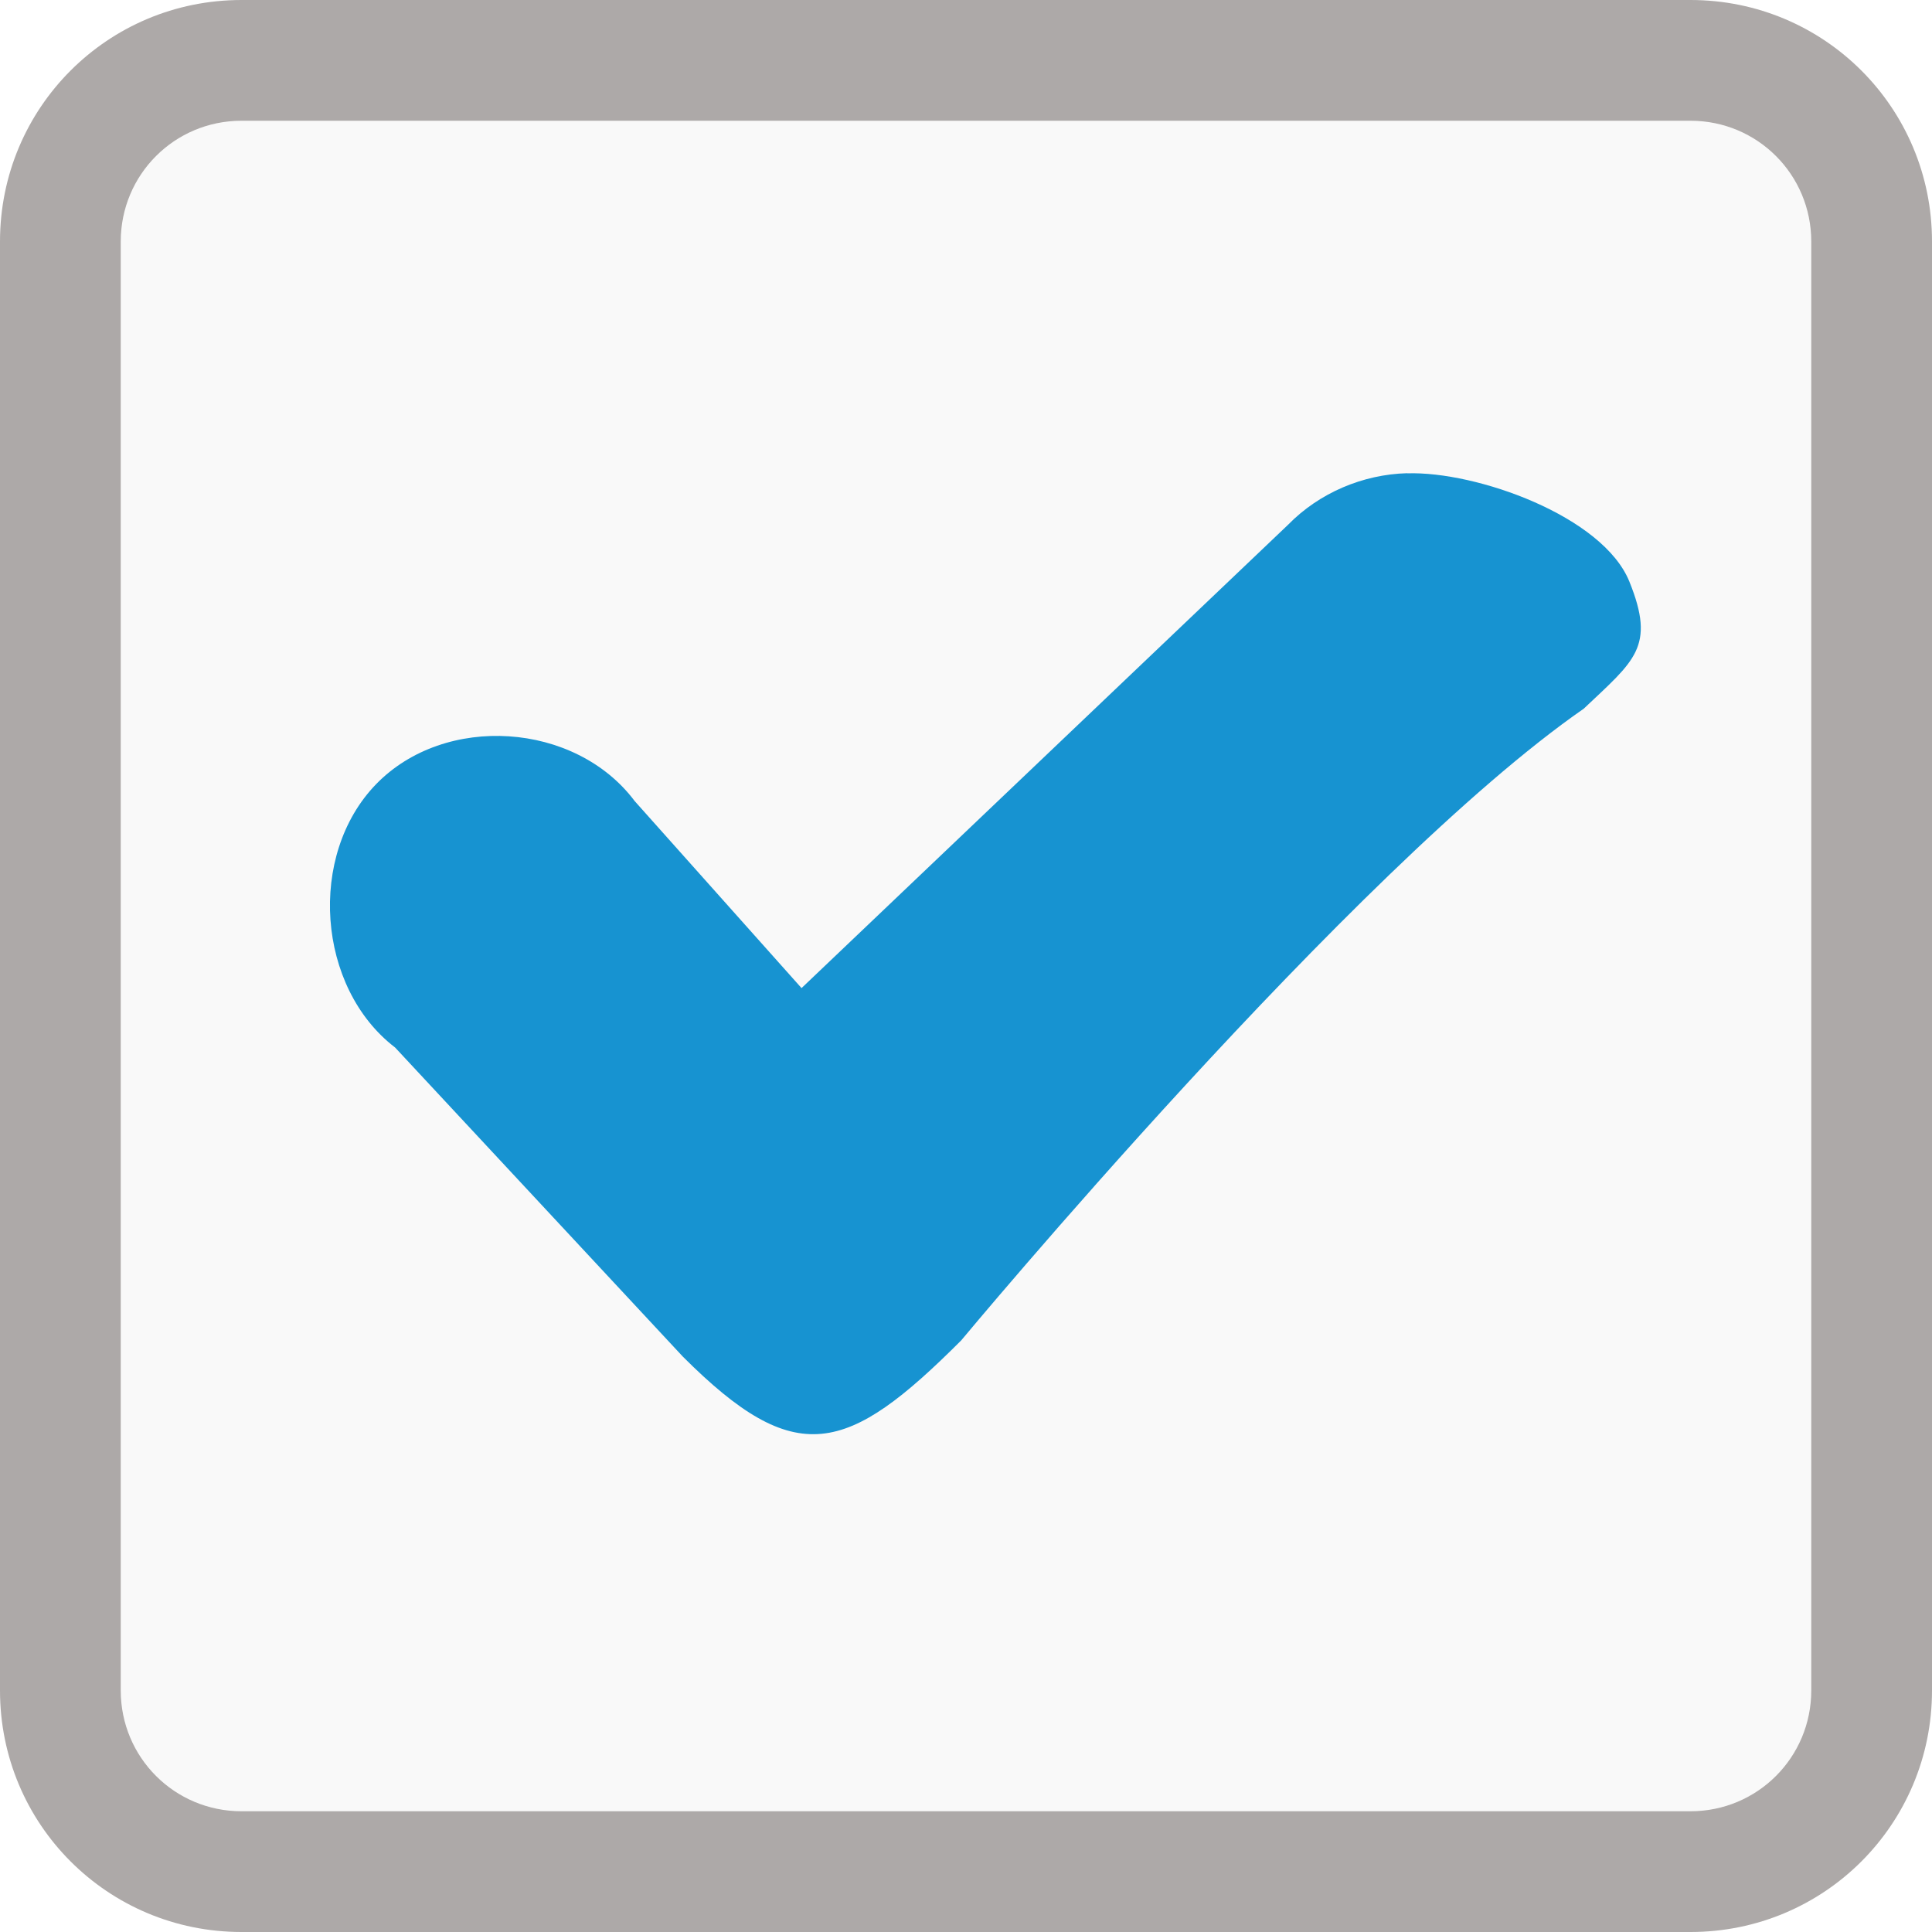
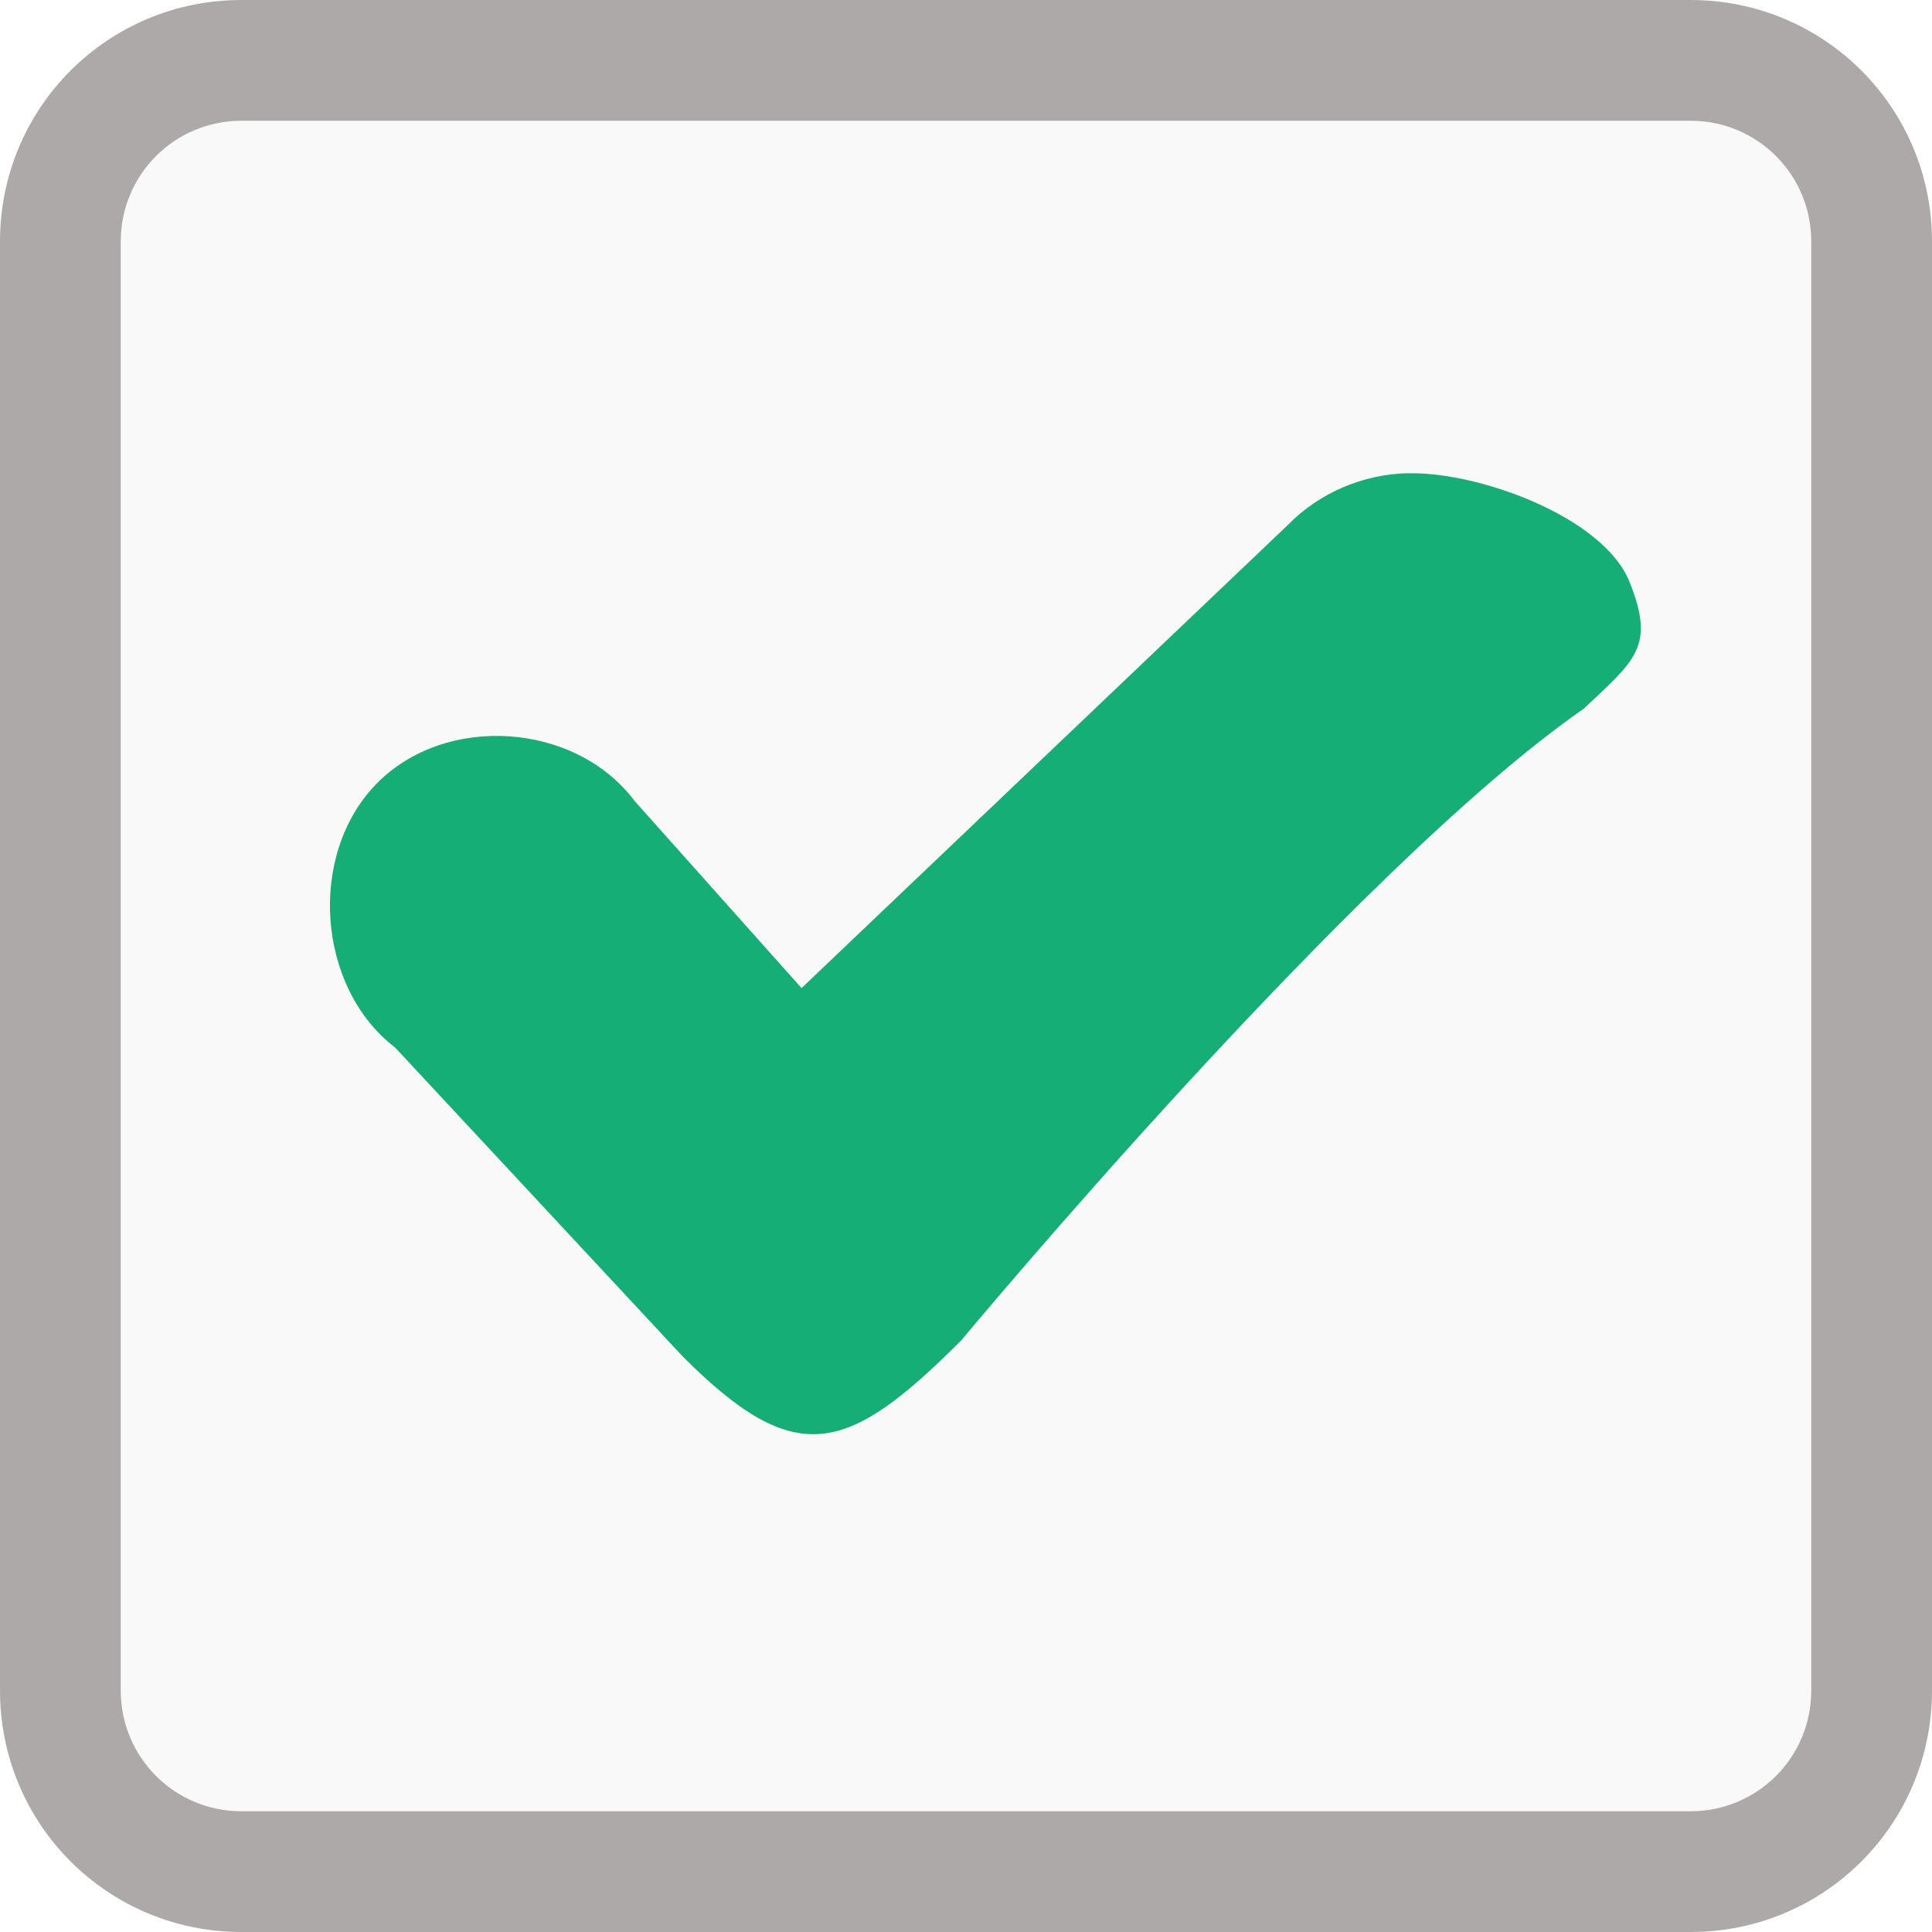
<svg xmlns="http://www.w3.org/2000/svg" xmlns:xlink="http://www.w3.org/1999/xlink" width="16" height="16" id="svg2" version="1.1">
  <defs id="defs4">
    <radialGradient xlink:href="#linearGradient3802" id="radialGradient3810" cx="8" cy="8" fx="7.958" fy="8.849" r="7" gradientUnits="userSpaceOnUse" gradientTransform="matrix(1.285714,-3.0612245e-8,3.0612246e-8,1.285714,-2.285715,-2.285714)" />
    <linearGradient id="linearGradient3802">
      <stop style="stop-color:#eeeeec;stop-opacity:1;" offset="0" id="stop3804" />
      <stop id="stop3812" offset="0.5" style="stop-color:#e4e4e1;stop-opacity:1;" />
      <stop style="stop-color:#949493;stop-opacity:1;" offset="1" id="stop3806" />
    </linearGradient>
    <radialGradient r="7" fy="8.849" fx="7.958" cy="8" cx="8" gradientTransform="matrix(1.285714,-3.0612245e-8,3.0612246e-8,1.285714,-2.285715,-2.285714)" gradientUnits="userSpaceOnUse" id="radialGradient3006" xlink:href="#linearGradient3802" />
  </defs>
  <g id="layer1" transform="translate(0,-1036.362)">
    <rect style="fill:#f9f9f9;fill-opacity:1;stroke:none" id="rect3757" width="14" height="14" x="1" y="1" transform="translate(0,1036.362)" rx="1" ry="1" />
    <path style="fill:#ada9a8;fill-opacity:1;stroke:none" d="M 2 0 C 0.892 0 3.2526065e-18 0.892 0 2 L 0 14 C 0 15.108 0.892 16 2 16 L 14 16 C 15.108 16 16 15.108 16 14 L 16 2 C 16 0.892 15.108 3.2526065e-18 14 0 L 2 0 z M 2 1 L 14 1 C 14.554 1 15 1.446 15 2 L 15 14 C 15 14.554 14.554 15 14 15 L 2 15 C 1.446 15 1 14.554 1 14 L 1 2 C 1 1.446 1.446 1 2 1 z " transform="translate(0,1036.362)" id="rect3752" />
-     <path style="font-size:medium;font-style:normal;font-variant:normal;font-weight:normal;font-stretch:normal;text-indent:0;text-align:start;text-decoration:none;line-height:normal;letter-spacing:normal;word-spacing:normal;text-transform:none;direction:ltr;block-progression:tb;writing-mode:lr-tb;text-anchor:start;baseline-shift:baseline;color:#000000;fill:#1793d1;fill-opacity:1;stroke:none;stroke-width:2.9;marker:none;visibility:visible;display:inline;overflow:visible;enable-background:accumulate;font-family:Sans;-inkscape-font-specification:Sans" d="m 11.653,1040.281 c -0.366,0.01 -0.727,0.162 -0.986,0.427 l -4.029,3.837 -1.382,-1.549 c -0.492,-0.656 -1.571,-0.727 -2.141,-0.14 -0.57,0.587 -0.491,1.685 0.157,2.181 l 2.383,2.56 c 0.937,0.937 1.359,0.812 2.305,-0.134 0,0 3.25,-3.91 5.156,-5.232 0.421,-0.399 0.597,-0.51 0.378,-1.052 -0.219,-0.542 -1.266,-0.916 -1.841,-0.897 z" id="path5174" />
+     <path style="font-size:medium;font-style:normal;font-variant:normal;font-weight:normal;font-stretch:normal;text-indent:0;text-align:start;text-decoration:none;line-height:normal;letter-spacing:normal;word-spacing:normal;text-transform:none;direction:ltr;block-progression:tb;writing-mode:lr-tb;text-anchor:start;baseline-shift:baseline;color:#000000;fill:#14ae76;fill-opacity:1;stroke:none;stroke-width:2.9;marker:none;visibility:visible;display:inline;overflow:visible;enable-background:accumulate;font-family:Sans;-inkscape-font-specification:Sans" d="m 11.653,1040.281 c -0.366,0.01 -0.727,0.162 -0.986,0.427 l -4.029,3.837 -1.382,-1.549 c -0.492,-0.656 -1.571,-0.727 -2.141,-0.14 -0.57,0.587 -0.491,1.685 0.157,2.181 l 2.383,2.56 c 0.937,0.937 1.359,0.812 2.305,-0.134 0,0 3.25,-3.91 5.156,-5.232 0.421,-0.399 0.597,-0.51 0.378,-1.052 -0.219,-0.542 -1.266,-0.916 -1.841,-0.897 z" id="path5174" />
  </g>
</svg>
